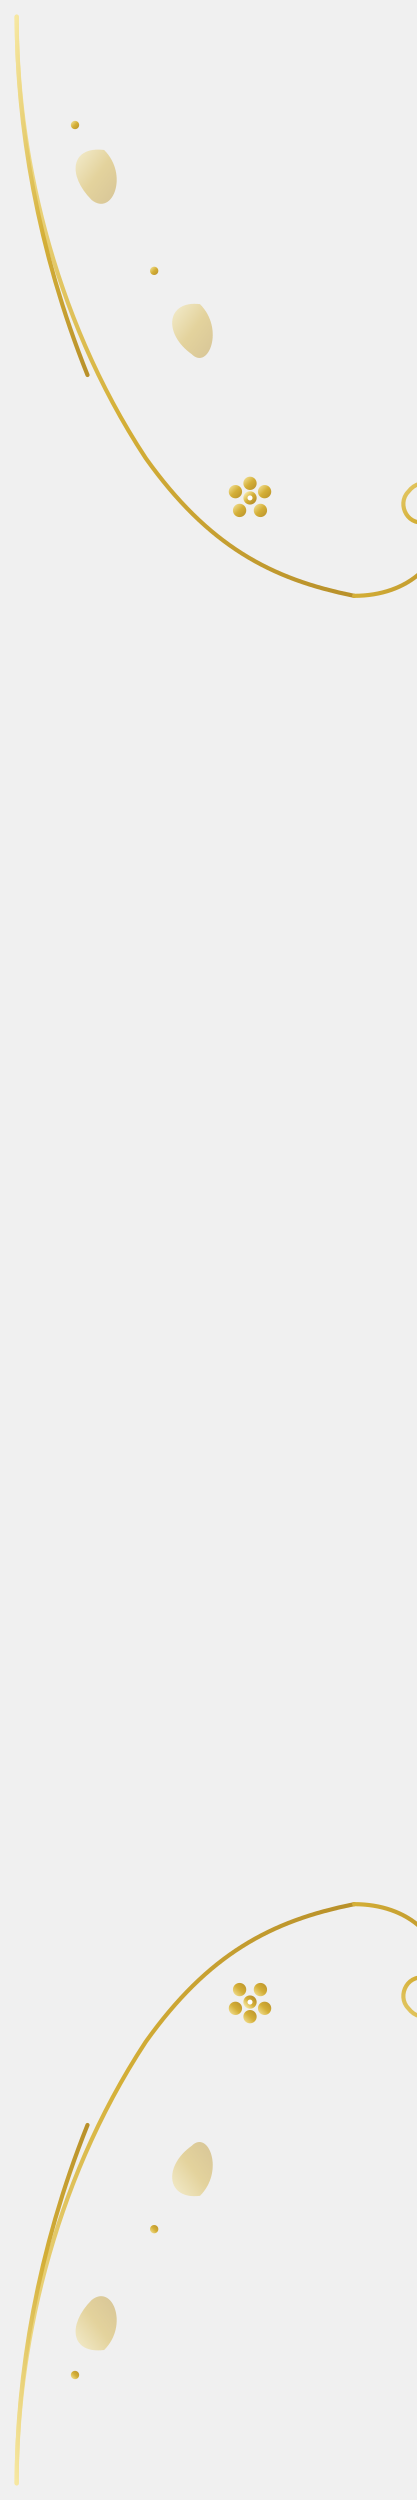
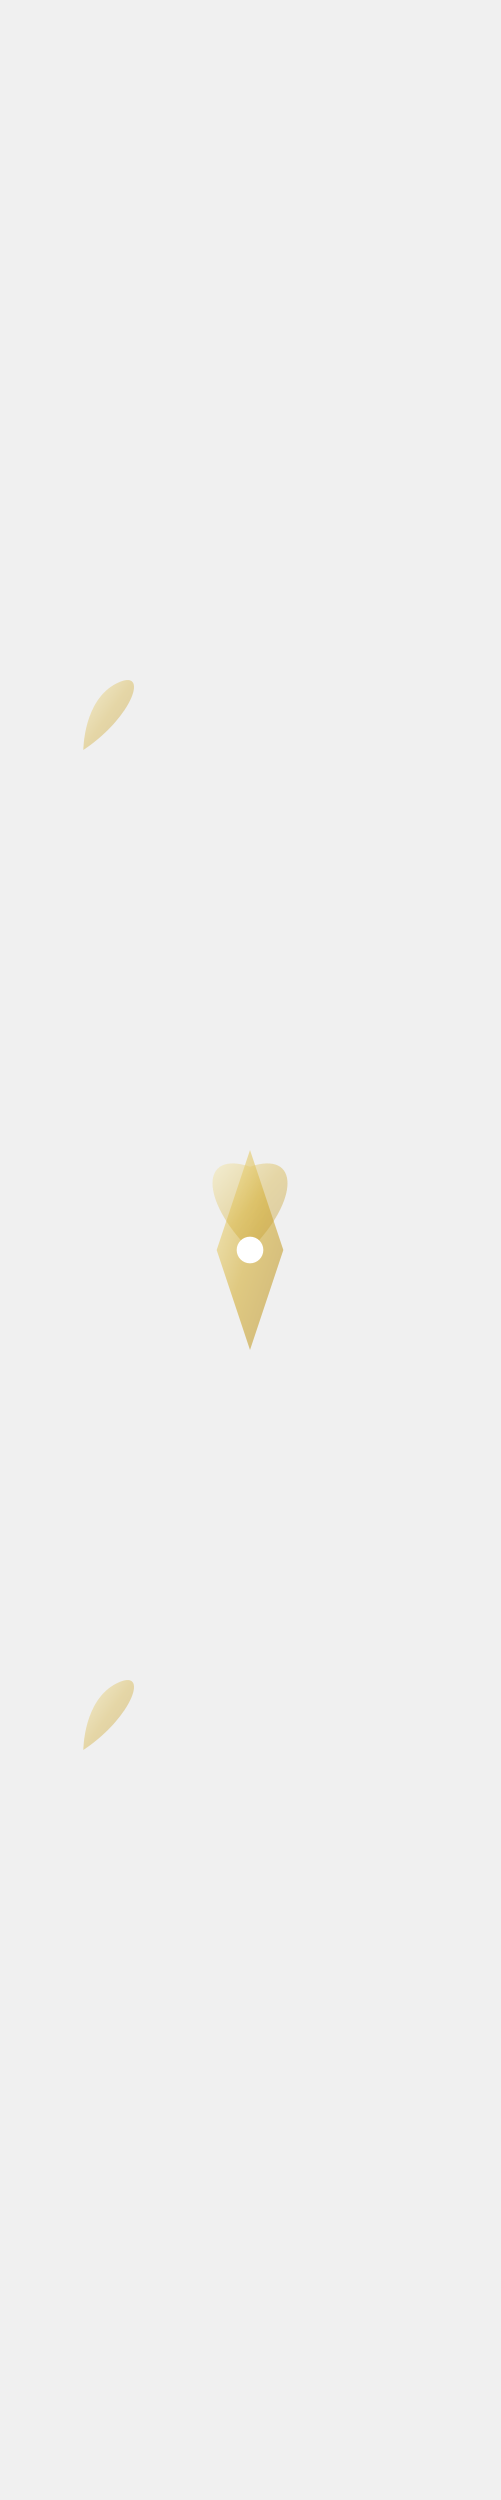
- <svg xmlns="http://www.w3.org/2000/svg" viewBox="0 0 200 1200" width="200" height="1200" role="img" aria-label="Midnight Romance left ornament">
+ <svg xmlns="http://www.w3.org/2000/svg" viewBox="0 0 60 300" width="60" height="300" role="img" aria-label="Midnight Romance left ornament">
  <defs>
    <linearGradient id="gold" x1="0" y1="0" x2="1" y2="1">
      <stop offset="0" stop-color="#F6E7A1" />
      <stop offset="0.5" stop-color="#D4AF37" />
      <stop offset="1" stop-color="#B8902A" />
    </linearGradient>
-     <g id="flv" fill="none" stroke="url(#gold)" stroke-width="2" stroke-linecap="round" stroke-linejoin="round">
-       <path d="M8 8 C8 70 24 150 70 220 C100 262 130 278 170 286" />
-       <path d="M8 8 C8 60 18 120 42 180" />
-       <path d="M170 286 C196 286 214 270 214 246 C214 232 202 228 196 236 C190 242 196 254 206 250" />
-       <path d="M44 96 C32 84 34 70 50 72 C62 84 54 104 44 96Z" fill="url(#gold)" fill-opacity="0.45" stroke="none" />
-       <path d="M92 170 C78 160 80 144 96 146 C108 158 100 178 92 170Z" fill="url(#gold)" fill-opacity="0.45" stroke="none" />
-       <g stroke="none" fill="url(#gold)">
-         <circle cx="120" cy="232" r="3.2" />
-         <circle cx="127" cy="236" r="3.2" />
-         <circle cx="125" cy="245" r="3.2" />
-         <circle cx="115" cy="245" r="3.2" />
-         <circle cx="113" cy="236" r="3.2" />
-       </g>
-       <circle cx="120" cy="239" r="2.2" fill="#FFFFFF" />
-       <circle cx="36" cy="60" r="2" fill="url(#gold)" stroke="none" />
-       <circle cx="74" cy="130" r="2" fill="url(#gold)" stroke="none" />
-     </g>
  </defs>
-   <line x1="8" y1="6" x2="8" y2="1194" stroke="url(#gold)" stroke-width="1" opacity="0.35" />
-   <use href="#flv" />
-   <use href="#flv" transform="translate(0,1200) scale(1,-1)" />
+   <line x1="10" y1="0" x2="10" y2="300" stroke="url(#gold)" stroke-width="1" opacity="0.5" />
+   <g fill="none" stroke="url(#gold)" stroke-width="2" stroke-linecap="round" stroke-linejoin="round">
+     <path d="M10 90 C16 86 18 80 14 82 C10 84 10 90 10 90Z" fill="url(#gold)" fill-opacity="0.4" stroke="none" />
+     <path d="M10 210 C16 206 18 200 14 202 C10 204 10 210 10 210Z" fill="url(#gold)" fill-opacity="0.4" stroke="none" />
+     <path d="M30 138 L34 150 L30 162 L26 150 Z" fill="url(#gold)" fill-opacity="0.6" stroke="none" />
+     <path d="M30 150 C24 144 24 138 30 140 C36 138 36 144 30 150Z" fill="url(#gold)" fill-opacity="0.4" stroke="none" />
+   </g>
+   <circle cx="30" cy="150" r="1.6" fill="#FFFFFF" />
</svg>
